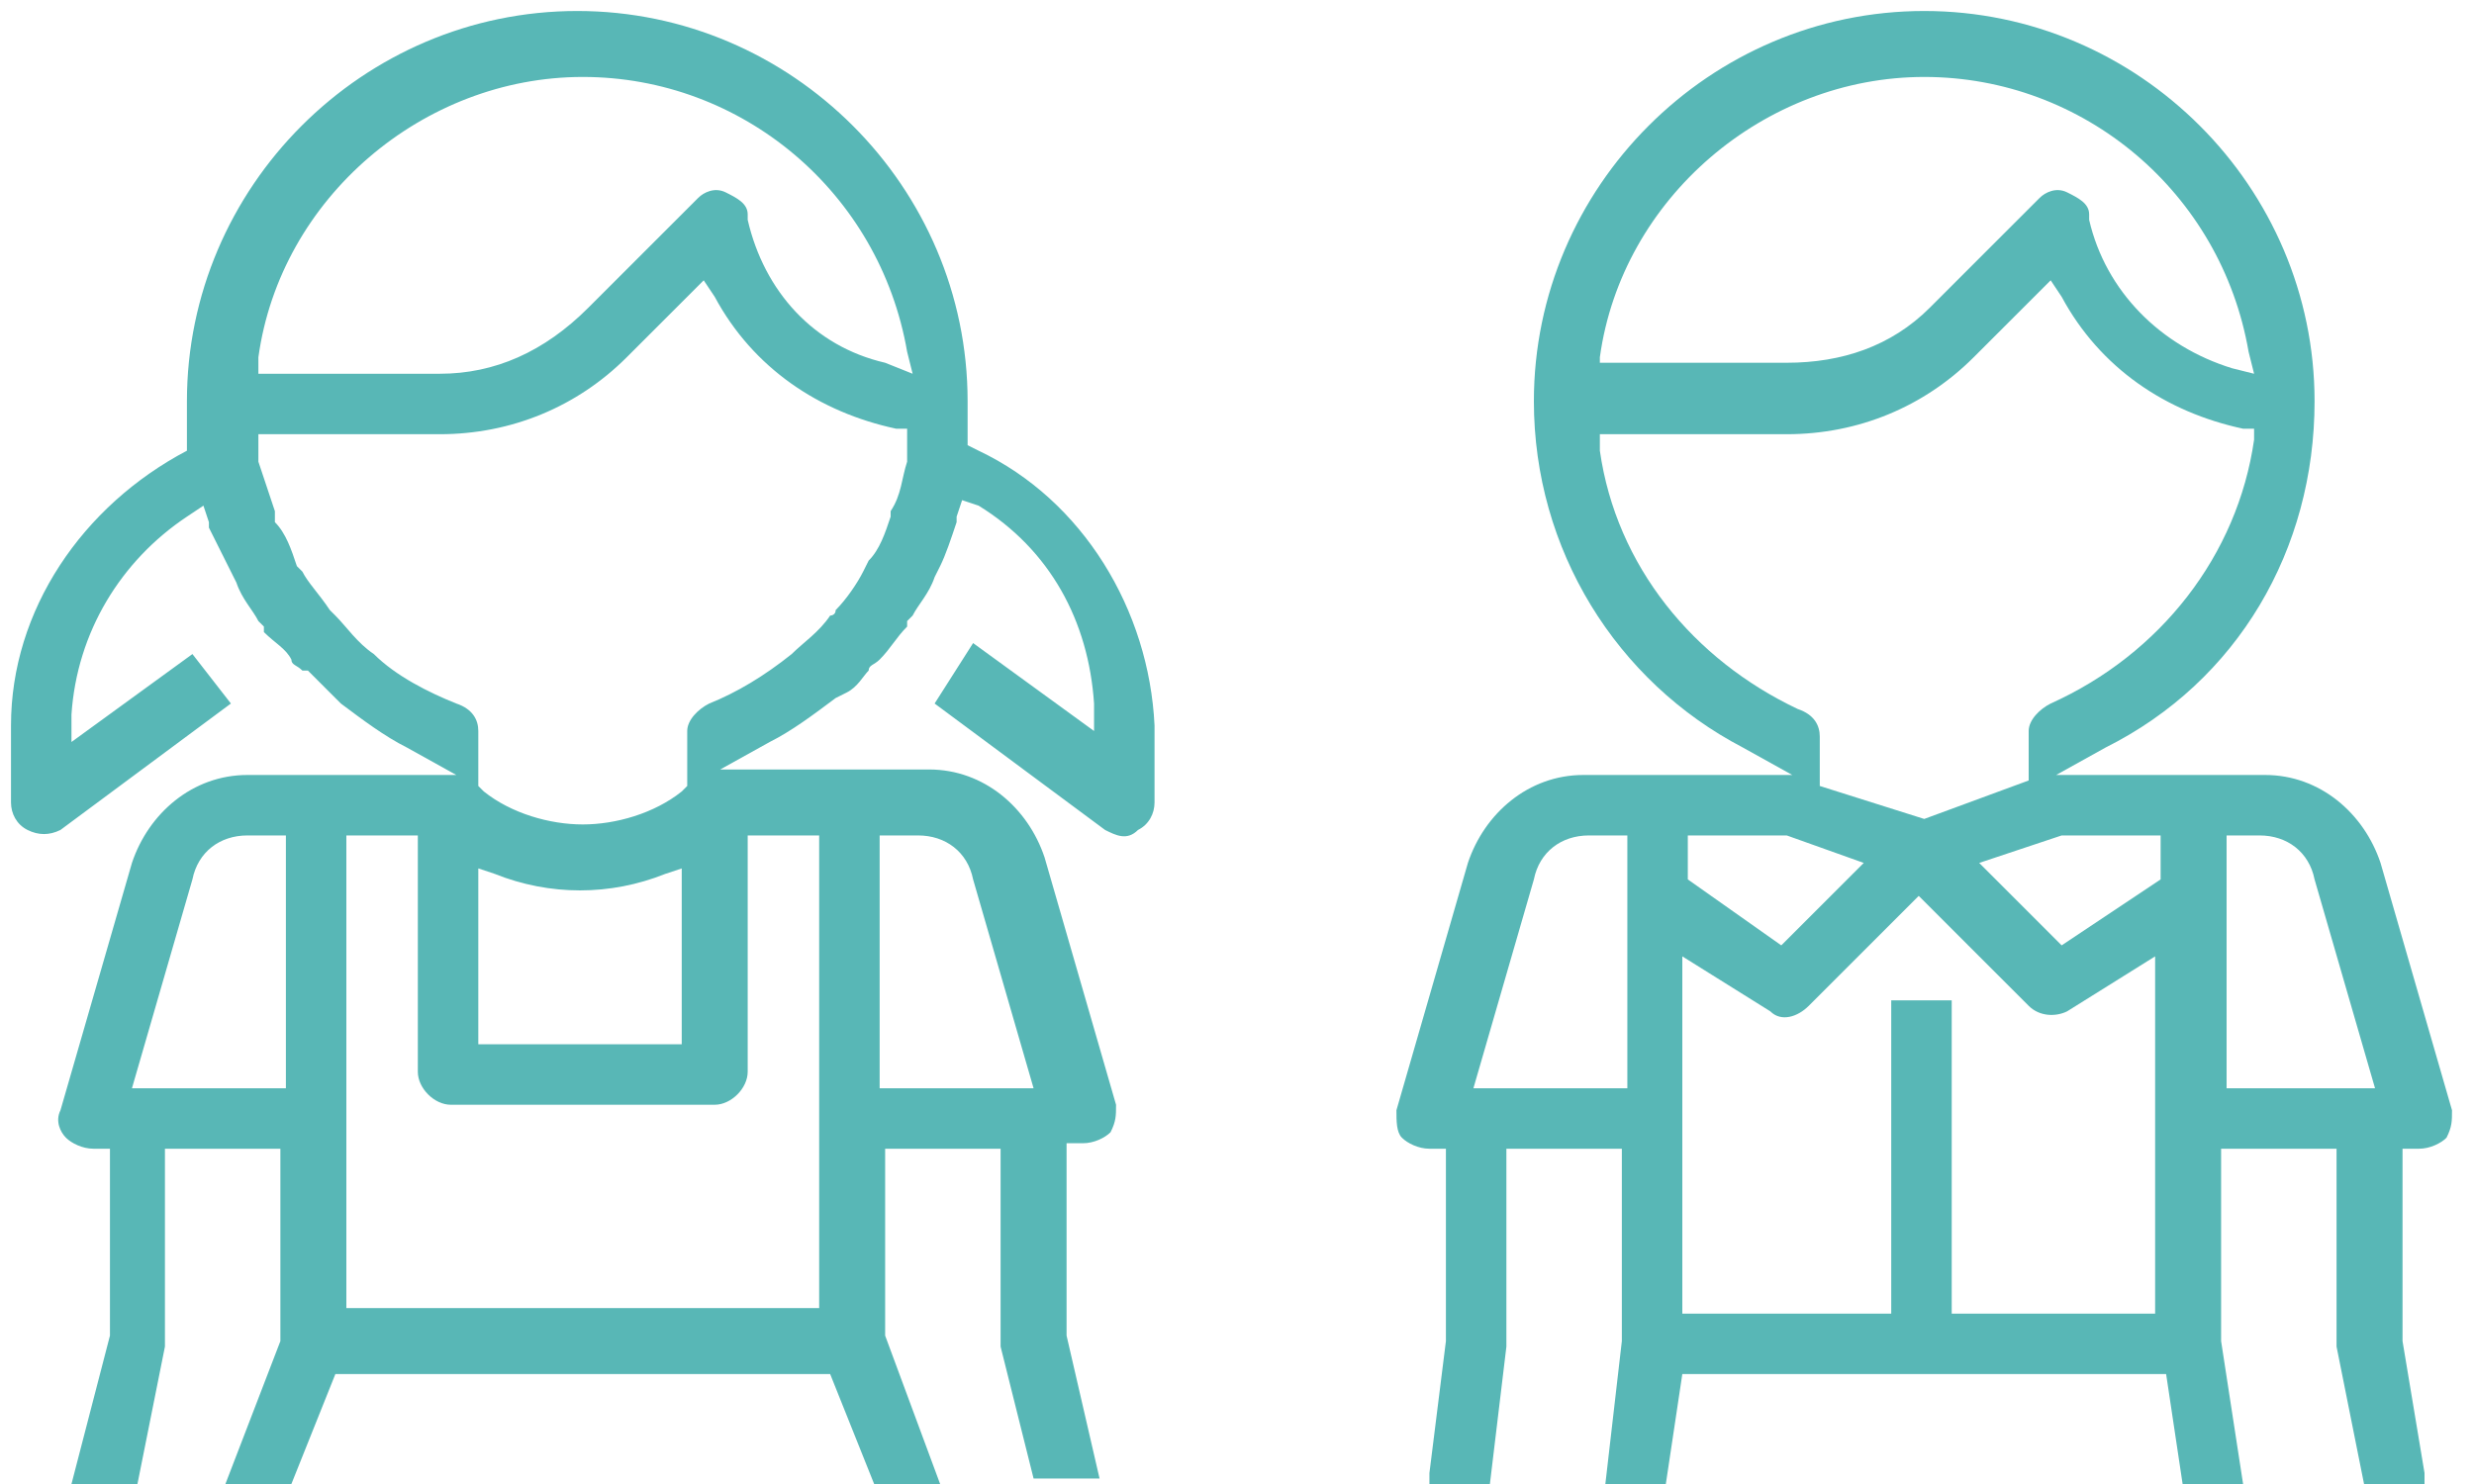
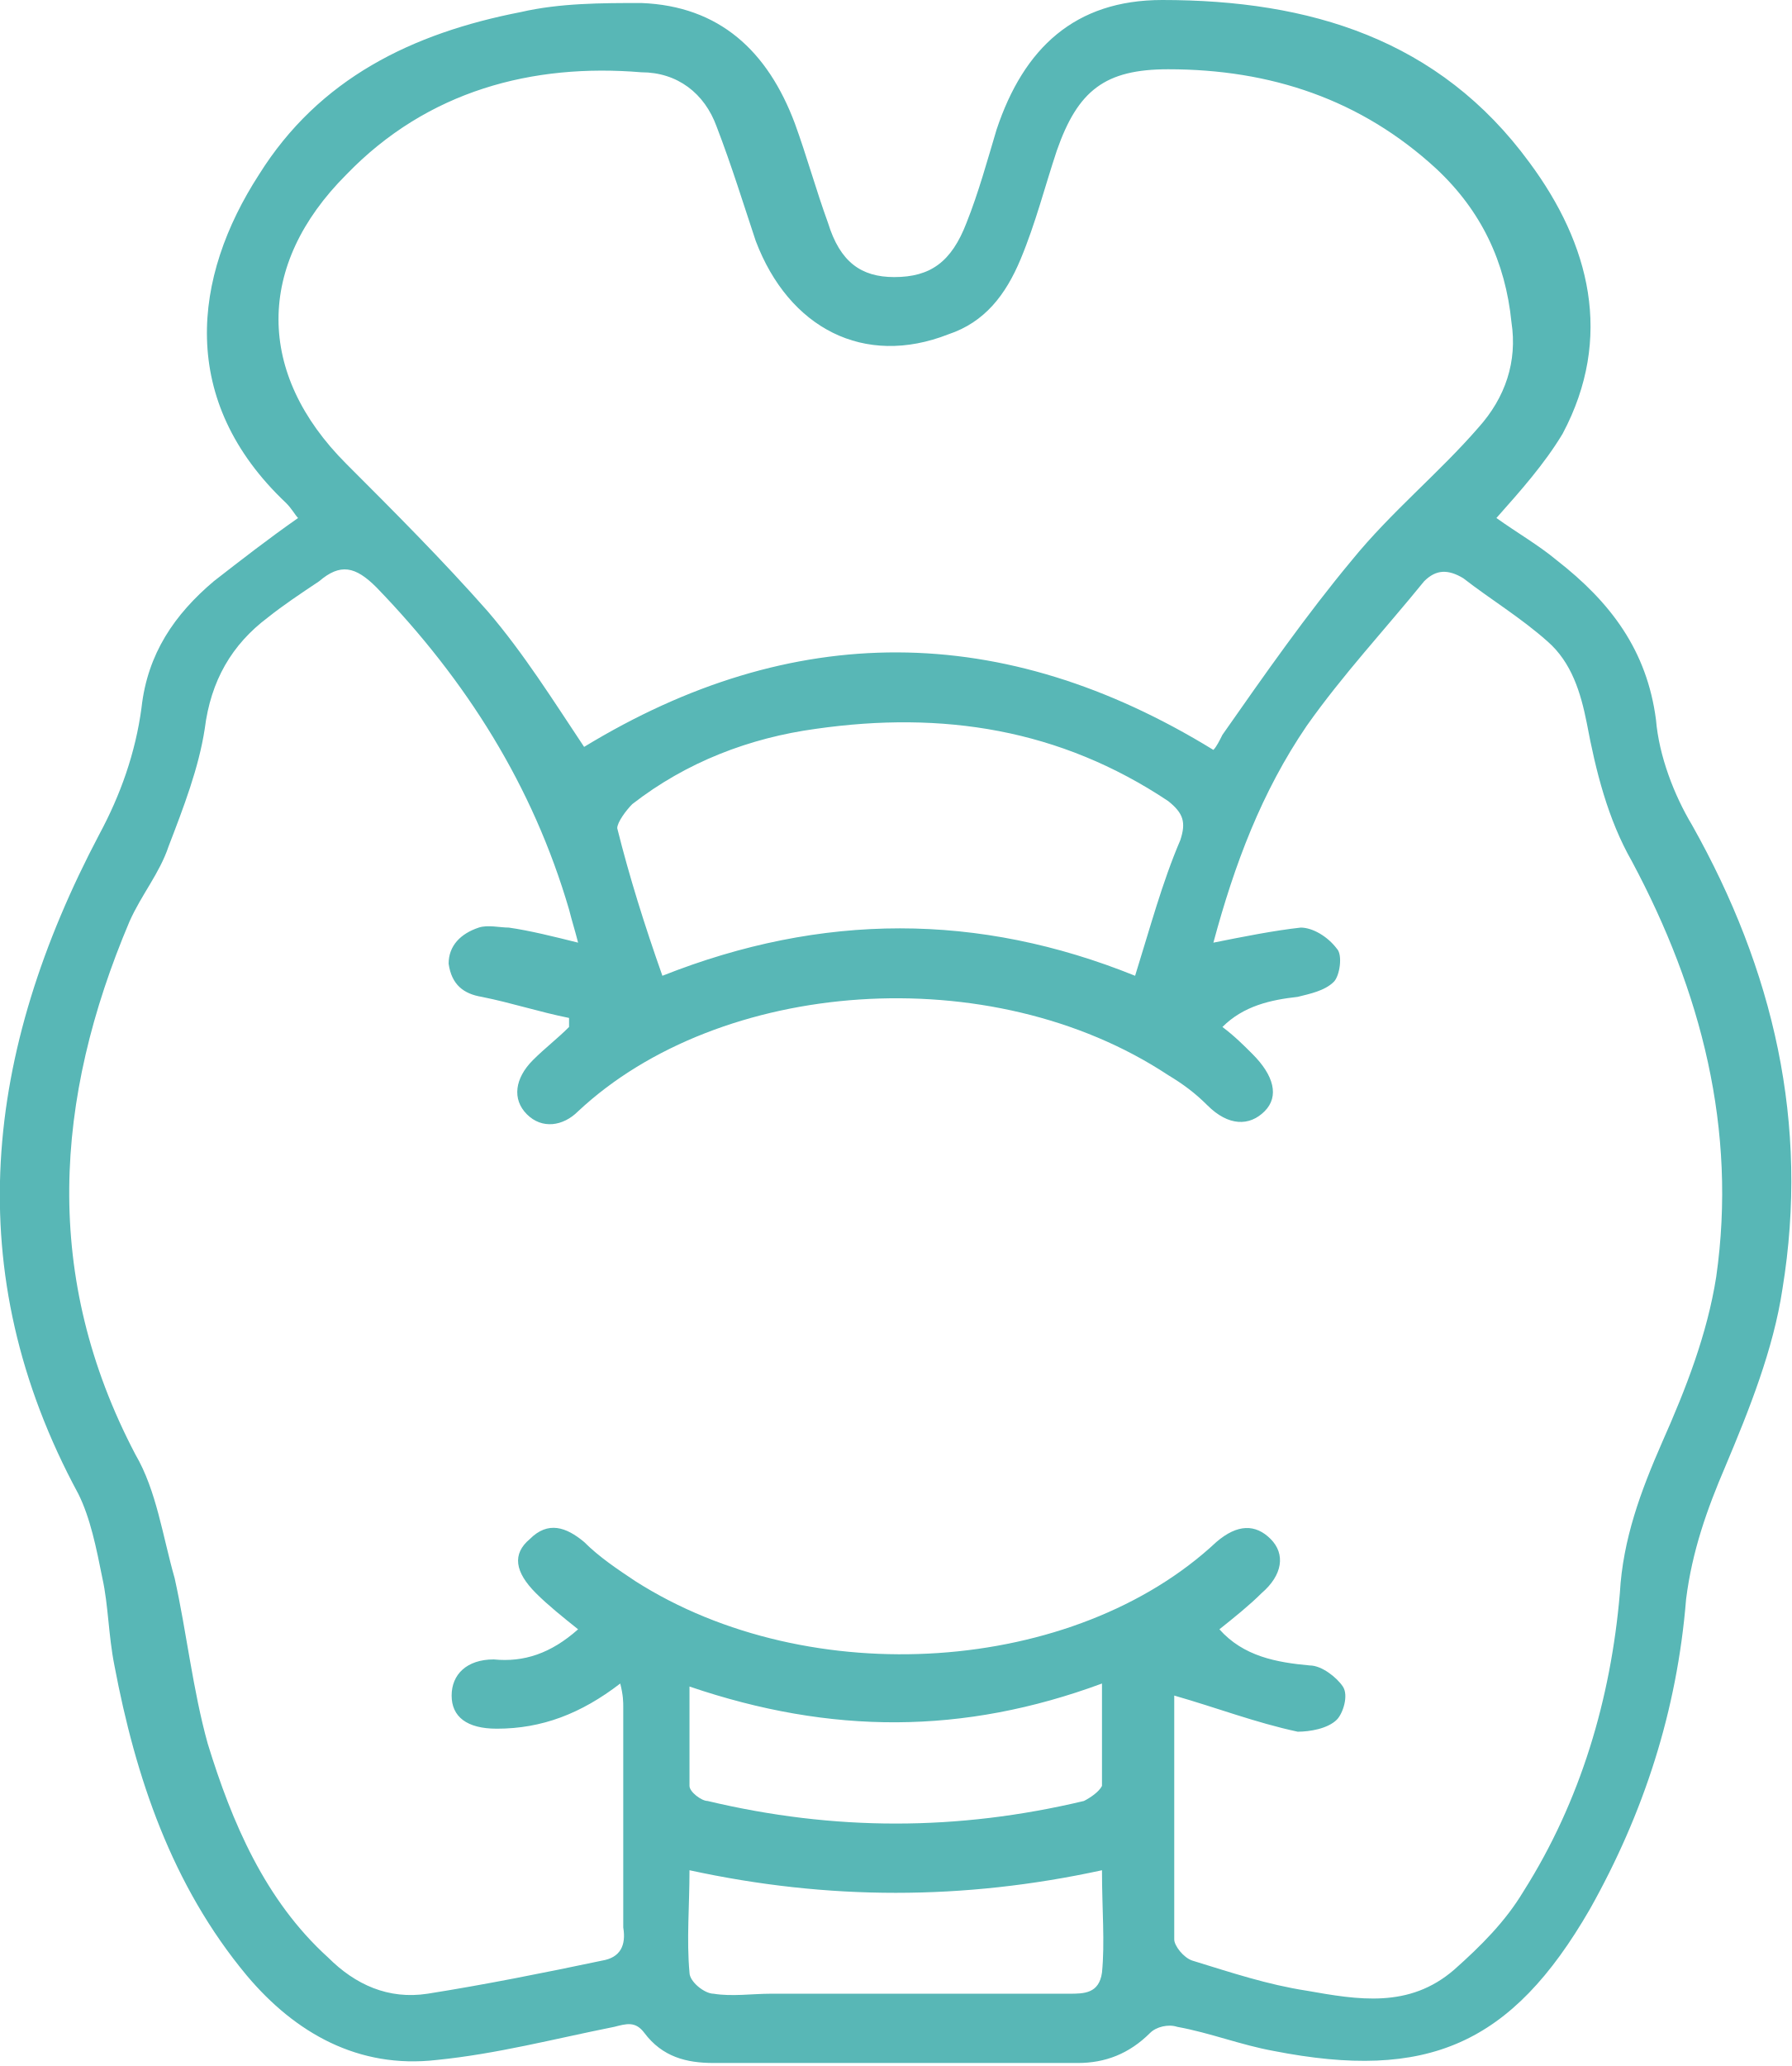
- <svg xmlns="http://www.w3.org/2000/svg" version="1.1" id="Layer_1" x="0px" y="0px" viewBox="0 0 45 27" style="enable-background:new 0 0 45 27;" xml:space="preserve">
+ <svg xmlns="http://www.w3.org/2000/svg" version="1.1" id="Layer_1" x="0px" y="0px" viewBox="0 0 59.5 68.6" style="enable-background:new 0 0 59.5 68.6;" xml:space="preserve">
  <style type="text/css">
	.st0{fill:#58B7B6;}
</style>
-   <g>
-     <path class="st0" d="M17.8,8.2l-0.2-0.1l0-0.3c0-0.2,0-0.3,0-0.5c0-3.9-3.2-7.1-7.1-7.1c-3.9,0-7.1,3.2-7.1,7.1c0,0.1,0,0.3,0,0.5   l0,0.3L3.4,8.2c-1.9,1-3.2,2.9-3.2,5v1.4c0,0.2,0.1,0.4,0.3,0.5c0.2,0.1,0.4,0.1,0.6,0l3.1-2.3l-0.7-0.9l-2.2,1.6l0-0.5   c0.1-1.5,0.9-2.8,2.1-3.6l0.3-0.2l0.1,0.3c0,0.1,0,0.1,0,0.1C4,10,4.1,10.2,4.2,10.4l0.1,0.2c0.1,0.3,0.3,0.5,0.4,0.7   c0,0,0.1,0.1,0.1,0.1l0,0.1C5,11.7,5.2,11.8,5.3,12c0,0.1,0.1,0.1,0.2,0.2l0.1,0c0.2,0.2,0.3,0.3,0.5,0.5c0,0,0,0,0,0l0.1,0.1   c0.4,0.3,0.8,0.6,1.2,0.8l0.9,0.5H4.5c-1,0-1.8,0.7-2.1,1.6l-1.3,4.5c-0.1,0.2,0,0.4,0.1,0.5c0.1,0.1,0.3,0.2,0.5,0.2h0.3v3.4   L1.3,27h1.2L3,24.5c0,0,0-0.1,0-0.1v-3.5h2.1l0,3.5l-1,2.6h1.2l0.8-2h9l0.8,2h1.2l-1-2.7v-3.4h2.1v3.5c0,0,0,0.1,0,0.1l0.6,2.4h1.2   l-0.6-2.6l0-3.5h0.3c0.2,0,0.4-0.1,0.5-0.2c0.1-0.2,0.1-0.3,0.1-0.5l-1.3-4.5c-0.3-0.9-1.1-1.6-2.1-1.6h-3.8l0.9-0.5   c0.4-0.2,0.8-0.5,1.2-0.8l0.2-0.1c0.2-0.1,0.3-0.3,0.4-0.4l0,0c0-0.1,0.1-0.1,0.2-0.2c0.2-0.2,0.3-0.4,0.5-0.6l0-0.1   c0,0,0.1-0.1,0.1-0.1c0.1-0.2,0.3-0.4,0.4-0.7l0.1-0.2c0.1-0.2,0.2-0.5,0.3-0.8c0,0,0,0,0-0.1l0.1-0.3l0.3,0.1   c1.3,0.8,2,2.1,2.1,3.6l0,0.5l-2.2-1.6L17,12.8l3.1,2.3c0.2,0.1,0.4,0.2,0.6,0c0.2-0.1,0.3-0.3,0.3-0.5v-1.4   C20.9,11.1,19.7,9.1,17.8,8.2z M5.1,19.8H2.4L3.5,16c0.1-0.5,0.5-0.8,1-0.8h0.7V19.8z M16,15.2h0.7c0.5,0,0.9,0.3,1,0.8l1.1,3.8H16   V15.2z M13,20.1c0.3,0,0.6-0.3,0.6-0.6v-4.3h1.3v8.6H6.3v-8.6h1.3v4.3c0,0.3,0.3,0.6,0.6,0.6H13z M8.7,19v-3.2L9,15.9   c1,0.4,2.1,0.4,3.1,0l0.3-0.1V19H8.7z M16.5,8.1c0,0.1,0,0.2,0,0.3c-0.1,0.3-0.1,0.6-0.3,0.9l0,0.1c-0.1,0.3-0.2,0.6-0.4,0.8   l-0.1,0.2c-0.1,0.2-0.3,0.5-0.5,0.7c0,0.1-0.1,0.1-0.1,0.1c-0.2,0.3-0.5,0.5-0.7,0.7c-0.5,0.4-1,0.7-1.5,0.9   c-0.2,0.1-0.4,0.3-0.4,0.5v1l-0.1,0.1c-0.5,0.4-1.2,0.6-1.8,0.6c-0.6,0-1.3-0.2-1.8-0.6l-0.1-0.1v-1c0-0.2-0.1-0.4-0.4-0.5   c-0.5-0.2-1.1-0.5-1.5-0.9c-0.3-0.2-0.5-0.5-0.7-0.7c0,0,0,0-0.1-0.1c-0.2-0.3-0.4-0.5-0.5-0.7l-0.1-0.1C5.3,10,5.2,9.7,5,9.5   L5,9.3C4.9,9,4.8,8.7,4.7,8.4l0-0.1c0,0,0-0.1,0-0.1l0-0.3H8c1.3,0,2.5-0.5,3.4-1.4l1.4-1.4l0.2,0.3c0.7,1.3,1.9,2.1,3.3,2.4l0.2,0   L16.5,8.1z M16.1,6.6c-1.3-0.3-2.2-1.3-2.5-2.6l0-0.1c0-0.2-0.2-0.3-0.4-0.4c-0.2-0.1-0.4,0-0.5,0.1l-2,2C9.9,6.4,9,6.8,8,6.8H4.7   l0-0.3c0.4-2.9,3-5.1,5.9-5.1c2.9,0,5.4,2.1,5.9,5l0.1,0.4L16.1,6.6z" />
-     <path class="st0" d="M44,20.9c0.2,0,0.4-0.1,0.5-0.2c0.1-0.2,0.1-0.3,0.1-0.5l-1.3-4.5c-0.3-0.9-1.1-1.6-2.1-1.6h-3.8l0.9-0.5   c2.4-1.2,3.8-3.6,3.8-6.3c0-3.9-3.2-7.1-7.1-7.1c-3.9,0-7.1,3.2-7.1,7.1c0,2.7,1.5,5.1,3.8,6.3l0.9,0.5h-3.8c-1,0-1.8,0.7-2.1,1.6   l-1.3,4.5c0,0.2,0,0.4,0.1,0.5c0.1,0.1,0.3,0.2,0.5,0.2h0.3v3.5L26,26.8c0,0.1,0,0.1,0,0.2h1.1c0,0,0,0,0,0l0.3-2.5c0,0,0,0,0-0.1   v-3.5h2.1v3.5L29.2,27h1.1l0.3-2h8.8l0.3,2h1.1l-0.4-2.6l0-3.5h2.1v3.5c0,0,0,0,0,0.1L43,27c0,0,0,0,0,0h1.1c0-0.1,0-0.1,0-0.2   l-0.4-2.4v-3.5H44z M29.6,19.8h-2.8l1.1-3.8c0.1-0.5,0.5-0.8,1-0.8h0.7V19.8z M29.1,6.5c0.4-2.9,3-5.1,5.9-5.1c2.9,0,5.4,2.1,5.9,5   l0.1,0.4l-0.4-0.1C39.3,6.3,38.3,5.3,38,4l0-0.1c0-0.2-0.2-0.3-0.4-0.4c-0.2-0.1-0.4,0-0.5,0.1l-2,2c-0.7,0.7-1.6,1-2.6,1h-3.4   L29.1,6.5z M29.1,8.2l0-0.3h3.4c1.3,0,2.5-0.5,3.4-1.4l1.4-1.4l0.2,0.3c0.7,1.3,1.9,2.1,3.3,2.4l0.2,0l0,0.2   c-0.3,2.1-1.7,3.9-3.7,4.8c-0.2,0.1-0.4,0.3-0.4,0.5v0.9L35,14.9l-1.9-0.6v-0.9c0-0.2-0.1-0.4-0.4-0.5C30.8,12,29.4,10.3,29.1,8.2z    M30.7,15.2l1.8,0l1.4,0.5l-1.5,1.5L30.7,16V15.2z M39.3,23.9h-3.8v-5.7h-1.1v5.7h-3.8v-6.5l1.6,1c0.2,0.2,0.5,0.1,0.7-0.1l2-2l2,2   c0.2,0.2,0.5,0.2,0.7,0.1l1.6-1V23.9z M39.3,16l-1.8,1.2l-1.5-1.5l1.5-0.5h1.8V16z M40.5,19.8v-4.6h0.6c0.5,0,0.9,0.3,1,0.8   l1.1,3.8H40.5z" />
-   </g>
+   <path class="st0" d="M49.7,17.2c0.7,0.5,1.4,0.9,2,1.4c1.8,1.4,3,3,3.3,5.3c0.1,1.2,0.6,2.5,1.2,3.5c2.7,4.8,3.9,9.9,3,15.4  c-0.3,2-1.1,4-1.9,5.9c-0.6,1.4-1.1,2.8-1.3,4.4c-0.3,3.7-1.4,7.1-3.2,10.3c-2.6,4.5-5.4,5.7-10.5,4.7c-1.1-0.2-2.1-0.6-3.2-0.8  c-0.3-0.1-0.7,0-0.9,0.2c-0.7,0.7-1.5,1-2.4,1c-4,0-8.1,0-12.1,0c-0.9,0-1.7-0.2-2.3-1c-0.3-0.4-0.6-0.3-1-0.2  c-2,0.4-3.9,0.9-5.9,1.1c-2.6,0.3-4.7-0.9-6.3-2.8c-2.5-3-3.7-6.6-4.4-10.3c-0.2-1-0.2-2-0.4-2.9c-0.2-1-0.4-2-0.8-2.8  c-4-7.4-3.1-14.7,0.7-21.9C4,26.4,4.5,25,4.7,23.5c0.2-1.8,1.1-3.1,2.4-4.2c0.9-0.7,1.8-1.4,2.8-2.1c-0.1-0.1-0.2-0.3-0.4-0.5  C5.9,13.3,6.4,9.2,8.6,5.8c2-3.2,5.1-4.7,8.7-5.4c1.3-0.3,2.7-0.3,4-0.3c2.6,0.1,4.2,1.6,5.1,4c0.4,1.1,0.7,2.2,1.1,3.3  c0.4,1.3,1.1,1.8,2.2,1.8c1.2,0,1.9-0.5,2.4-1.8c0.4-1,0.7-2.1,1-3.1C34,1.6,35.7,0,38.6,0c4.9,0,9.2,1.3,12.2,5.4  c2,2.7,2.8,5.8,1.1,9C51.3,15.4,50.5,16.3,49.7,17.2z M19.2,54.1c-0.5-0.4-1-0.8-1.4-1.2c-0.7-0.7-0.8-1.3-0.2-1.8  c0.6-0.6,1.2-0.4,1.8,0.1c0.5,0.5,1.1,0.9,1.7,1.3c5.8,3.7,14.6,3.1,19.3-1.3c0.7-0.6,1.3-0.6,1.8-0.1c0.5,0.5,0.4,1.2-0.3,1.8  c-0.4,0.4-0.9,0.8-1.4,1.2c0.8,0.9,1.9,1.1,3,1.2c0.4,0,0.9,0.4,1.1,0.7c0.2,0.3,0,0.9-0.2,1.1c-0.3,0.3-0.9,0.4-1.3,0.4  c-1.4-0.3-2.7-0.8-4.1-1.2c0,2.6,0,5.3,0,8.1c0,0.2,0.3,0.6,0.6,0.7c1.3,0.4,2.5,0.8,3.8,1c1.7,0.3,3.4,0.6,4.9-0.7  c0.9-0.8,1.7-1.6,2.3-2.6c1.9-3,2.9-6.4,3.2-9.9c0.1-1.8,0.7-3.4,1.4-5c0.8-1.8,1.5-3.6,1.8-5.5c0.7-4.9-0.5-9.5-2.8-13.8  c-0.8-1.4-1.2-3-1.5-4.6c-0.2-1-0.5-2-1.3-2.7c-0.9-0.8-1.9-1.4-2.8-2.1c-0.5-0.3-0.9-0.3-1.3,0.1c-1.3,1.6-2.7,3.1-3.9,4.8  c-1.5,2.2-2.4,4.6-3.1,7.2c1-0.2,2-0.4,2.9-0.5c0.4,0,0.9,0.3,1.2,0.7c0.2,0.2,0.1,0.9-0.1,1.1c-0.3,0.3-0.8,0.4-1.2,0.5  c-0.9,0.1-1.8,0.3-2.5,1c0.4,0.3,0.7,0.6,1,0.9c0.7,0.7,0.9,1.4,0.4,1.9c-0.5,0.5-1.2,0.5-1.9-0.2c-0.4-0.4-0.8-0.7-1.3-1  c-5.9-3.9-14.9-3.2-19.6,1.2c-0.5,0.5-1.2,0.6-1.7,0.1c-0.5-0.5-0.4-1.2,0.2-1.8c0.4-0.4,0.8-0.7,1.2-1.1c0-0.1,0-0.2,0-0.3  c-1-0.2-1.9-0.5-2.9-0.7c-0.6-0.1-1-0.4-1.1-1.1c0-0.6,0.4-1,1-1.2c0.3-0.1,0.7,0,1,0c0.7,0.1,1.5,0.3,2.3,0.5  c-0.1-0.4-0.2-0.7-0.3-1.1c-1.2-4.1-3.4-7.6-6.4-10.7c-0.7-0.7-1.2-0.8-1.9-0.2c-0.6,0.4-1.2,0.8-1.7,1.2c-1.2,0.9-1.9,2.1-2.1,3.7  c-0.2,1.3-0.7,2.6-1.2,3.9c-0.3,0.9-0.9,1.6-1.3,2.5c-2.5,5.9-2.9,11.8,0.2,17.7c0.7,1.2,0.9,2.7,1.3,4.1c0.4,1.8,0.6,3.7,1.1,5.5  c0.8,2.6,1.9,5.2,4,7.1c0.9,0.9,2,1.4,3.3,1.2c1.9-0.3,3.9-0.7,5.8-1.1c0.6-0.1,0.8-0.5,0.7-1.1c0-2.4,0-4.9,0-7.3  c0-0.2,0-0.4-0.1-0.8c-1.3,1-2.6,1.5-4.1,1.5c-1,0-1.5-0.4-1.5-1.1c0-0.7,0.5-1.2,1.4-1.2C17.4,55.2,18.3,54.9,19.2,54.1z   M40.3,24.9c0.1-0.1,0.2-0.3,0.3-0.5c1.4-2,2.8-4,4.3-5.8c1.3-1.6,2.9-2.9,4.2-4.4c0.9-1,1.3-2.2,1.1-3.5c-0.2-2-1-3.7-2.5-5.1  c-2.5-2.3-5.5-3.3-8.9-3.3c-2.1,0-3,0.7-3.7,2.7c-0.4,1.2-0.7,2.4-1.2,3.6c-0.5,1.2-1.2,2.1-2.4,2.5c-2.8,1.1-5.3-0.2-6.4-3.1  c-0.4-1.2-0.8-2.5-1.3-3.8c-0.4-1.1-1.3-1.8-2.5-1.8C17.7,2.1,14.2,3,11.5,5.8c-3,3-3,6.6,0,9.6c1.6,1.6,3.2,3.2,4.7,4.9  c1.2,1.4,2.2,3,3.2,4.5C26.3,20.6,33.3,20.6,40.3,24.9z M22,32.4c5.3-2.1,10.5-2.1,15.7,0c0.5-1.6,0.9-3.1,1.5-4.5  c0.2-0.6,0.1-0.9-0.4-1.3c-3.6-2.4-7.5-3-11.7-2.4c-2.2,0.3-4.3,1.1-6.1,2.5c-0.2,0.2-0.5,0.6-0.5,0.8C20.9,29.1,21.4,30.7,22,32.4z   M36.6,62.1c-4.6,1-9.1,1-13.7,0c0,1.2-0.1,2.3,0,3.4c0,0.3,0.5,0.7,0.8,0.7c0.6,0.1,1.3,0,1.9,0c3.3,0,6.6,0,9.9,0  c0.5,0,1,0,1.1-0.7C36.7,64.5,36.6,63.4,36.6,62.1z M22.9,56c0,1.2,0,2.3,0,3.3c0,0.2,0.4,0.5,0.6,0.5c4.2,1,8.3,1,12.5,0  c0.2-0.1,0.5-0.3,0.6-0.5c0-1.1,0-2.2,0-3.4C32,57.6,27.6,57.6,22.9,56z" />
</svg>
